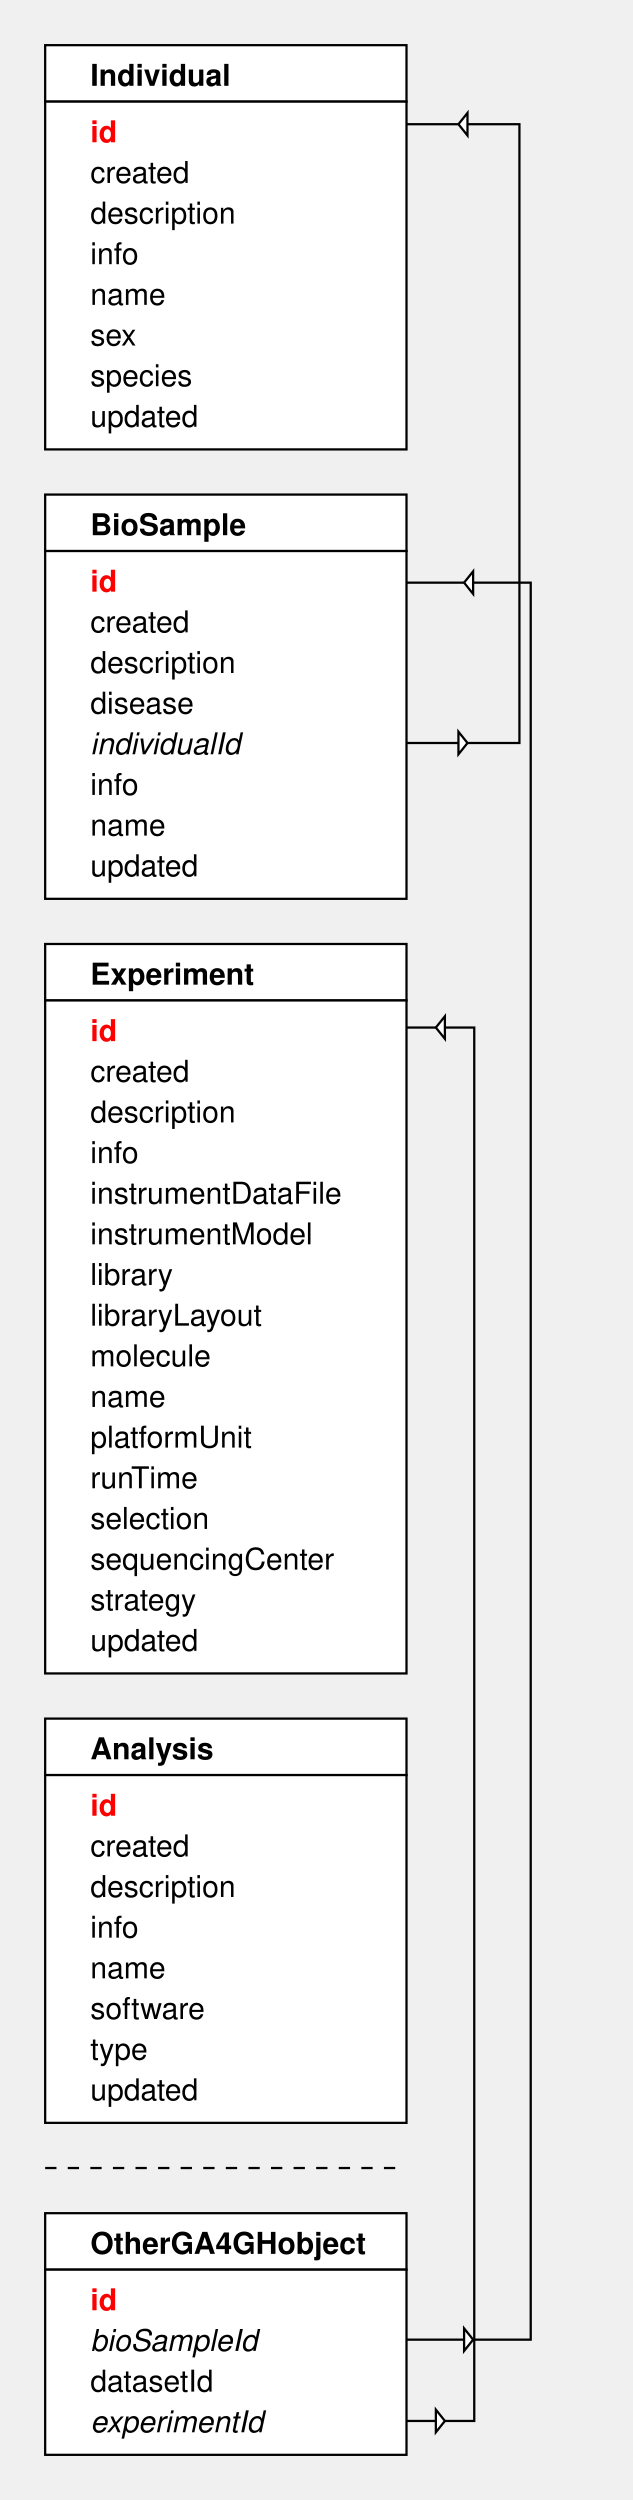
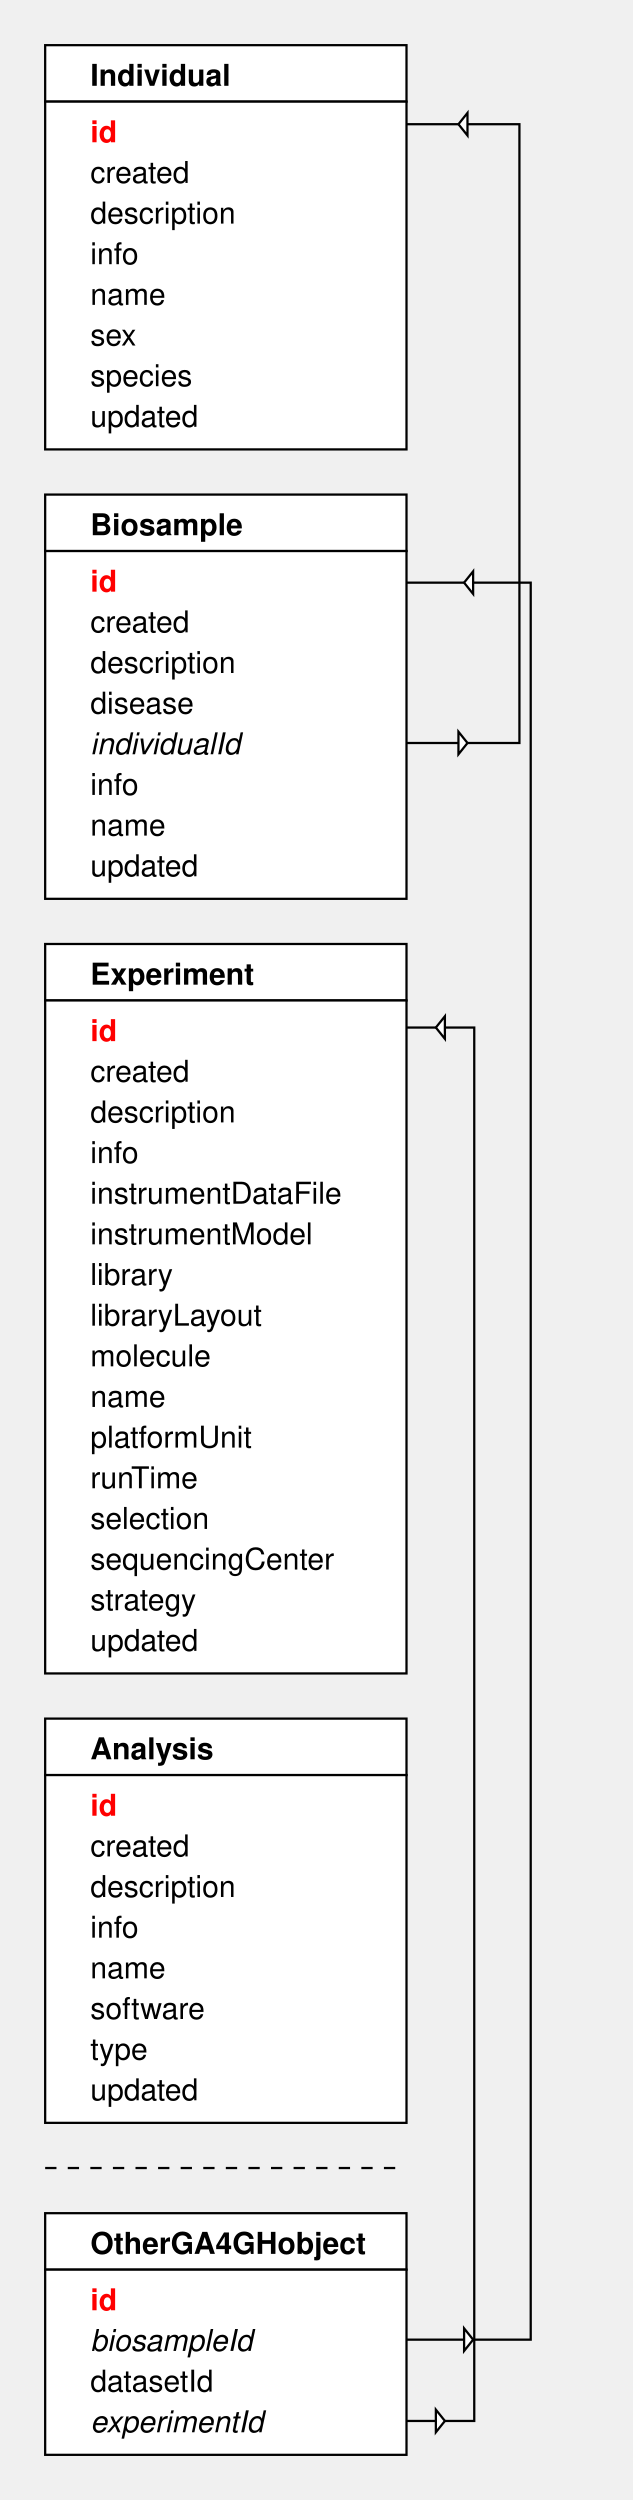
<svg xmlns="http://www.w3.org/2000/svg" xmlns:xlink="http://www.w3.org/1999/xlink" version="1.1" width="280" height="1107">
  <defs>
    <style type="text/css">
   
    text {
        font-family: Helvetica,Arial;
        font-size: 10pt;
    }
    rect {
    	fill:		rgb(255,255,255);
    	stroke:	rgb(0,0,0);
    	stroke-width:			1;
    }
    line {
    	fill:		rgb(255,255,255);
    	stroke:	rgb(0,0,0);
    	stroke-width:		1;
		}
   	path {
    	fill:		rgb(255,255,255);
    	stroke:	rgb(0,0,0);
    	stroke-width:		1;
    }
   
  </style>
    <marker id="circle" markerWidth="20" orient="auto" markerHeight="20" refx="14" refy="10">
      <circle cx="10" cy="10" r="4" stroke="black" fill="white" />
    </marker>
    <path id="arrow" d="M-2,0 l4,-5 l0,10 l-4,-5" stroke="black" fill="white" />
  </defs>
  <rect x="20" y="20" width="160" height="25" />
  <text transform="translate(40 20)">
    <tspan x="0" dy="18" font-weight="900">Individual</tspan>
  </text>
  <rect x="20" y="45" width="160" height="154" />
  <text transform="translate(40 45)">
    <tspan style="font-weight: 900; fill: red;" x="0" dy="18">id</tspan>
    <tspan x="0" dy="18">created</tspan>
    <tspan x="0" dy="18">description</tspan>
    <tspan x="0" dy="18">info</tspan>
    <tspan x="0" dy="18">name</tspan>
    <tspan x="0" dy="18">sex</tspan>
    <tspan x="0" dy="18">species</tspan>
    <tspan x="0" dy="18">updated</tspan>
  </text>
  <rect x="20" y="219" width="160" height="25" />
  <text transform="translate(40 219)">
-     <tspan x="0" dy="18" font-weight="900">BioSample</tspan>
+     <tspan x="0" dy="18" font-weight="900">Biosample</tspan>
  </text>
  <rect x="20" y="244" width="160" height="154" />
  <text transform="translate(40 244)">
    <tspan style="font-weight: 900; fill: red;" x="0" dy="18">id</tspan>
    <tspan x="0" dy="18">created</tspan>
    <tspan x="0" dy="18">description</tspan>
    <tspan x="0" dy="18">disease</tspan>
    <tspan font-style="italic" style="" x="0" dy="18">individualId</tspan>
    <tspan x="0" dy="18">info</tspan>
    <tspan x="0" dy="18">name</tspan>
    <tspan x="0" dy="18">updated</tspan>
  </text>
  <rect x="20" y="418" width="160" height="25" />
  <text transform="translate(40 418)">
    <tspan x="0" dy="18" font-weight="900">Experiment</tspan>
  </text>
  <rect x="20" y="443" width="160" height="298" />
  <text transform="translate(40 443)">
    <tspan style="font-weight: 900; fill: red;" x="0" dy="18">id</tspan>
    <tspan x="0" dy="18">created</tspan>
    <tspan x="0" dy="18">description</tspan>
    <tspan x="0" dy="18">info</tspan>
    <tspan x="0" dy="18">instrumentDataFile</tspan>
    <tspan x="0" dy="18">instrumentModel</tspan>
    <tspan x="0" dy="18">library</tspan>
    <tspan x="0" dy="18">libraryLayout</tspan>
    <tspan x="0" dy="18">molecule</tspan>
    <tspan x="0" dy="18">name</tspan>
    <tspan x="0" dy="18">platformUnit</tspan>
    <tspan x="0" dy="18">runTime</tspan>
    <tspan x="0" dy="18">selection</tspan>
    <tspan x="0" dy="18">sequencingCenter</tspan>
    <tspan x="0" dy="18">strategy</tspan>
    <tspan x="0" dy="18">updated</tspan>
  </text>
  <rect x="20" y="761" width="160" height="25" />
  <text transform="translate(40 761)">
    <tspan x="0" dy="18" font-weight="900">Analysis</tspan>
  </text>
  <rect x="20" y="786" width="160" height="154" />
  <text transform="translate(40 786)">
    <tspan style="font-weight: 900; fill: red;" x="0" dy="18">id</tspan>
    <tspan x="0" dy="18">created</tspan>
    <tspan x="0" dy="18">description</tspan>
    <tspan x="0" dy="18">info</tspan>
    <tspan x="0" dy="18">name</tspan>
    <tspan x="0" dy="18">software</tspan>
    <tspan x="0" dy="18">type</tspan>
    <tspan x="0" dy="18">updated</tspan>
  </text>
  <line stroke-dasharray="5, 5" x1="20" y1="960" x2="180" y2="960" />
  <rect x="20" y="980" width="160" height="25" />
  <text transform="translate(40 980)">
    <tspan x="0" dy="18" font-weight="900">OtherGA4GHobject</tspan>
  </text>
  <rect x="20" y="1005" width="160" height="82" />
  <text transform="translate(40 1005)">
    <tspan style="font-weight: 900; fill: red;" x="0" dy="18">id</tspan>
-     <tspan font-style="italic" style="" x="0" dy="18">bioSampleId</tspan>
+     <tspan font-style="italic" style="" x="0" dy="18">biosampleId</tspan>
    <tspan x="0" dy="18">datasetId</tspan>
    <tspan font-style="italic" style="" x="0" dy="18">experimentId</tspan>
  </text>
  <path d=" M180,455 L210,455 L210,1072 L180,1072" style="fill: none;  " />
  <use xlink:href="#arrow" x="195" y="455" />
  <use xlink:href="#arrow" x="195" y="1072" transform="rotate(180 195 1072)" />
  <path d=" M180,258 L235,258 L235,1036 L180,1036" style="fill: none;  " />
  <use xlink:href="#arrow" x="207.5" y="258" />
  <use xlink:href="#arrow" x="207.5" y="1036" transform="rotate(180 207.5 1036)" />
  <path d=" M180,55 L230,55 L230,329 L180,329" style="fill: none;  " />
  <use xlink:href="#arrow" x="205" y="55" />
  <use xlink:href="#arrow" x="205" y="329" transform="rotate(180 205 329)" />
</svg>
